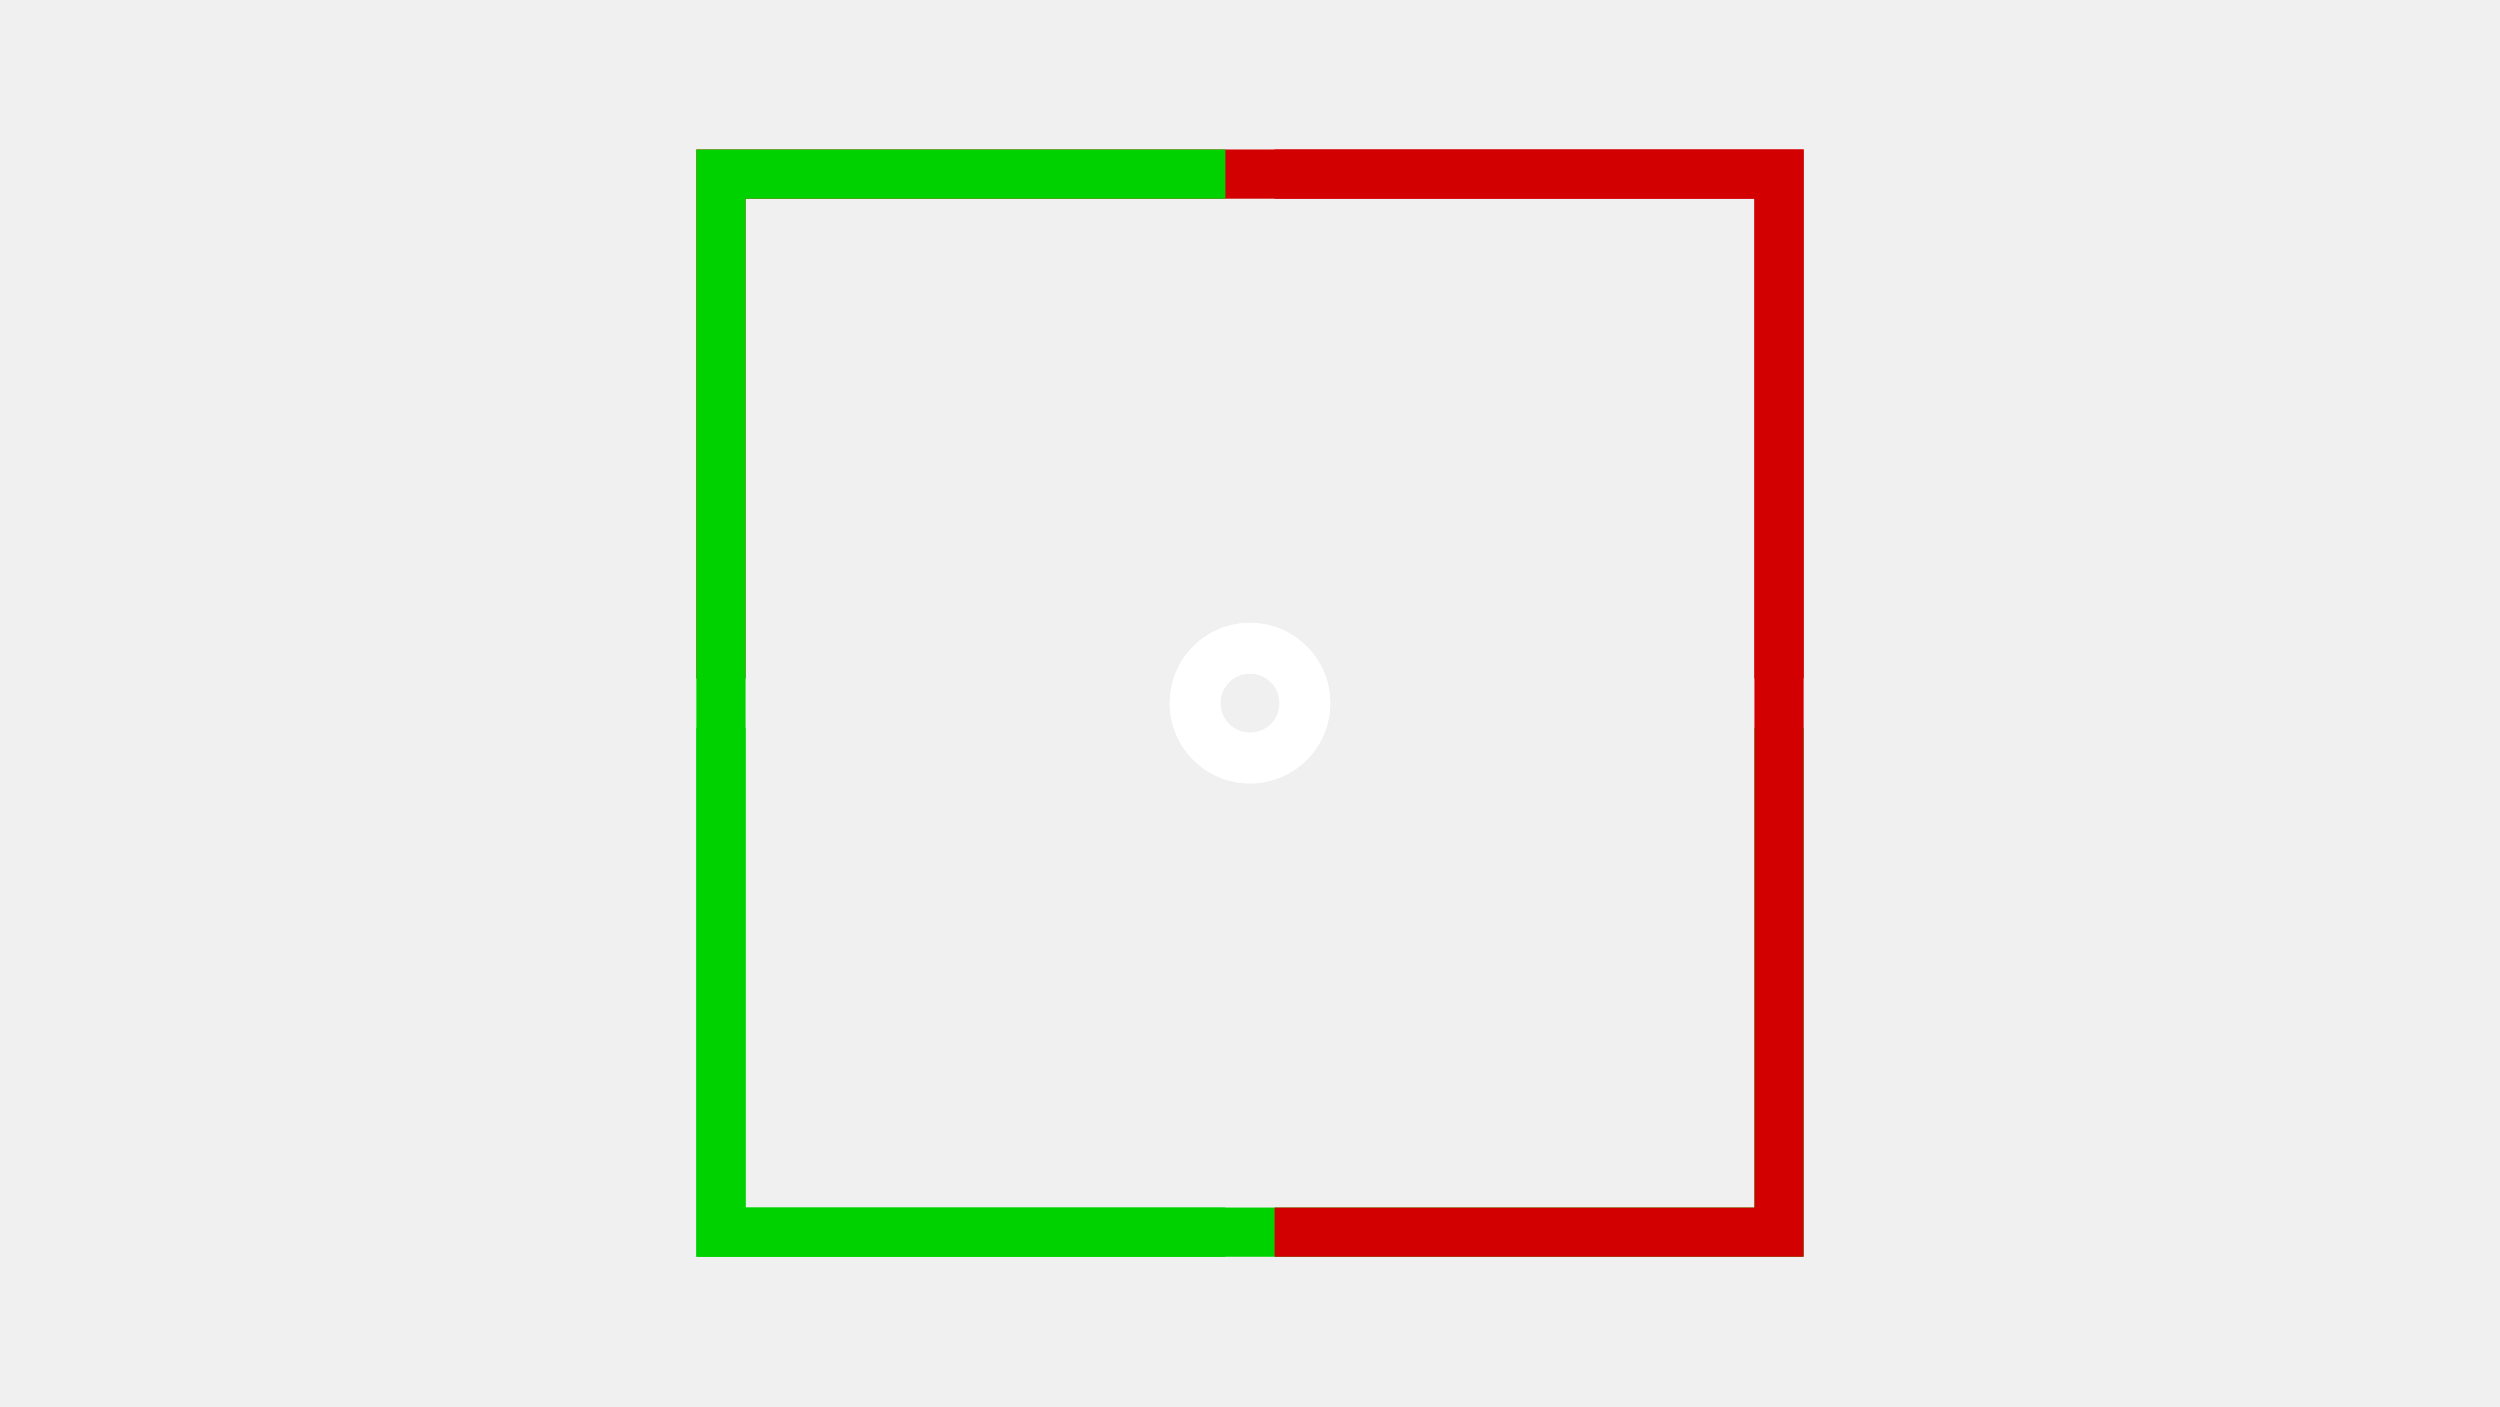
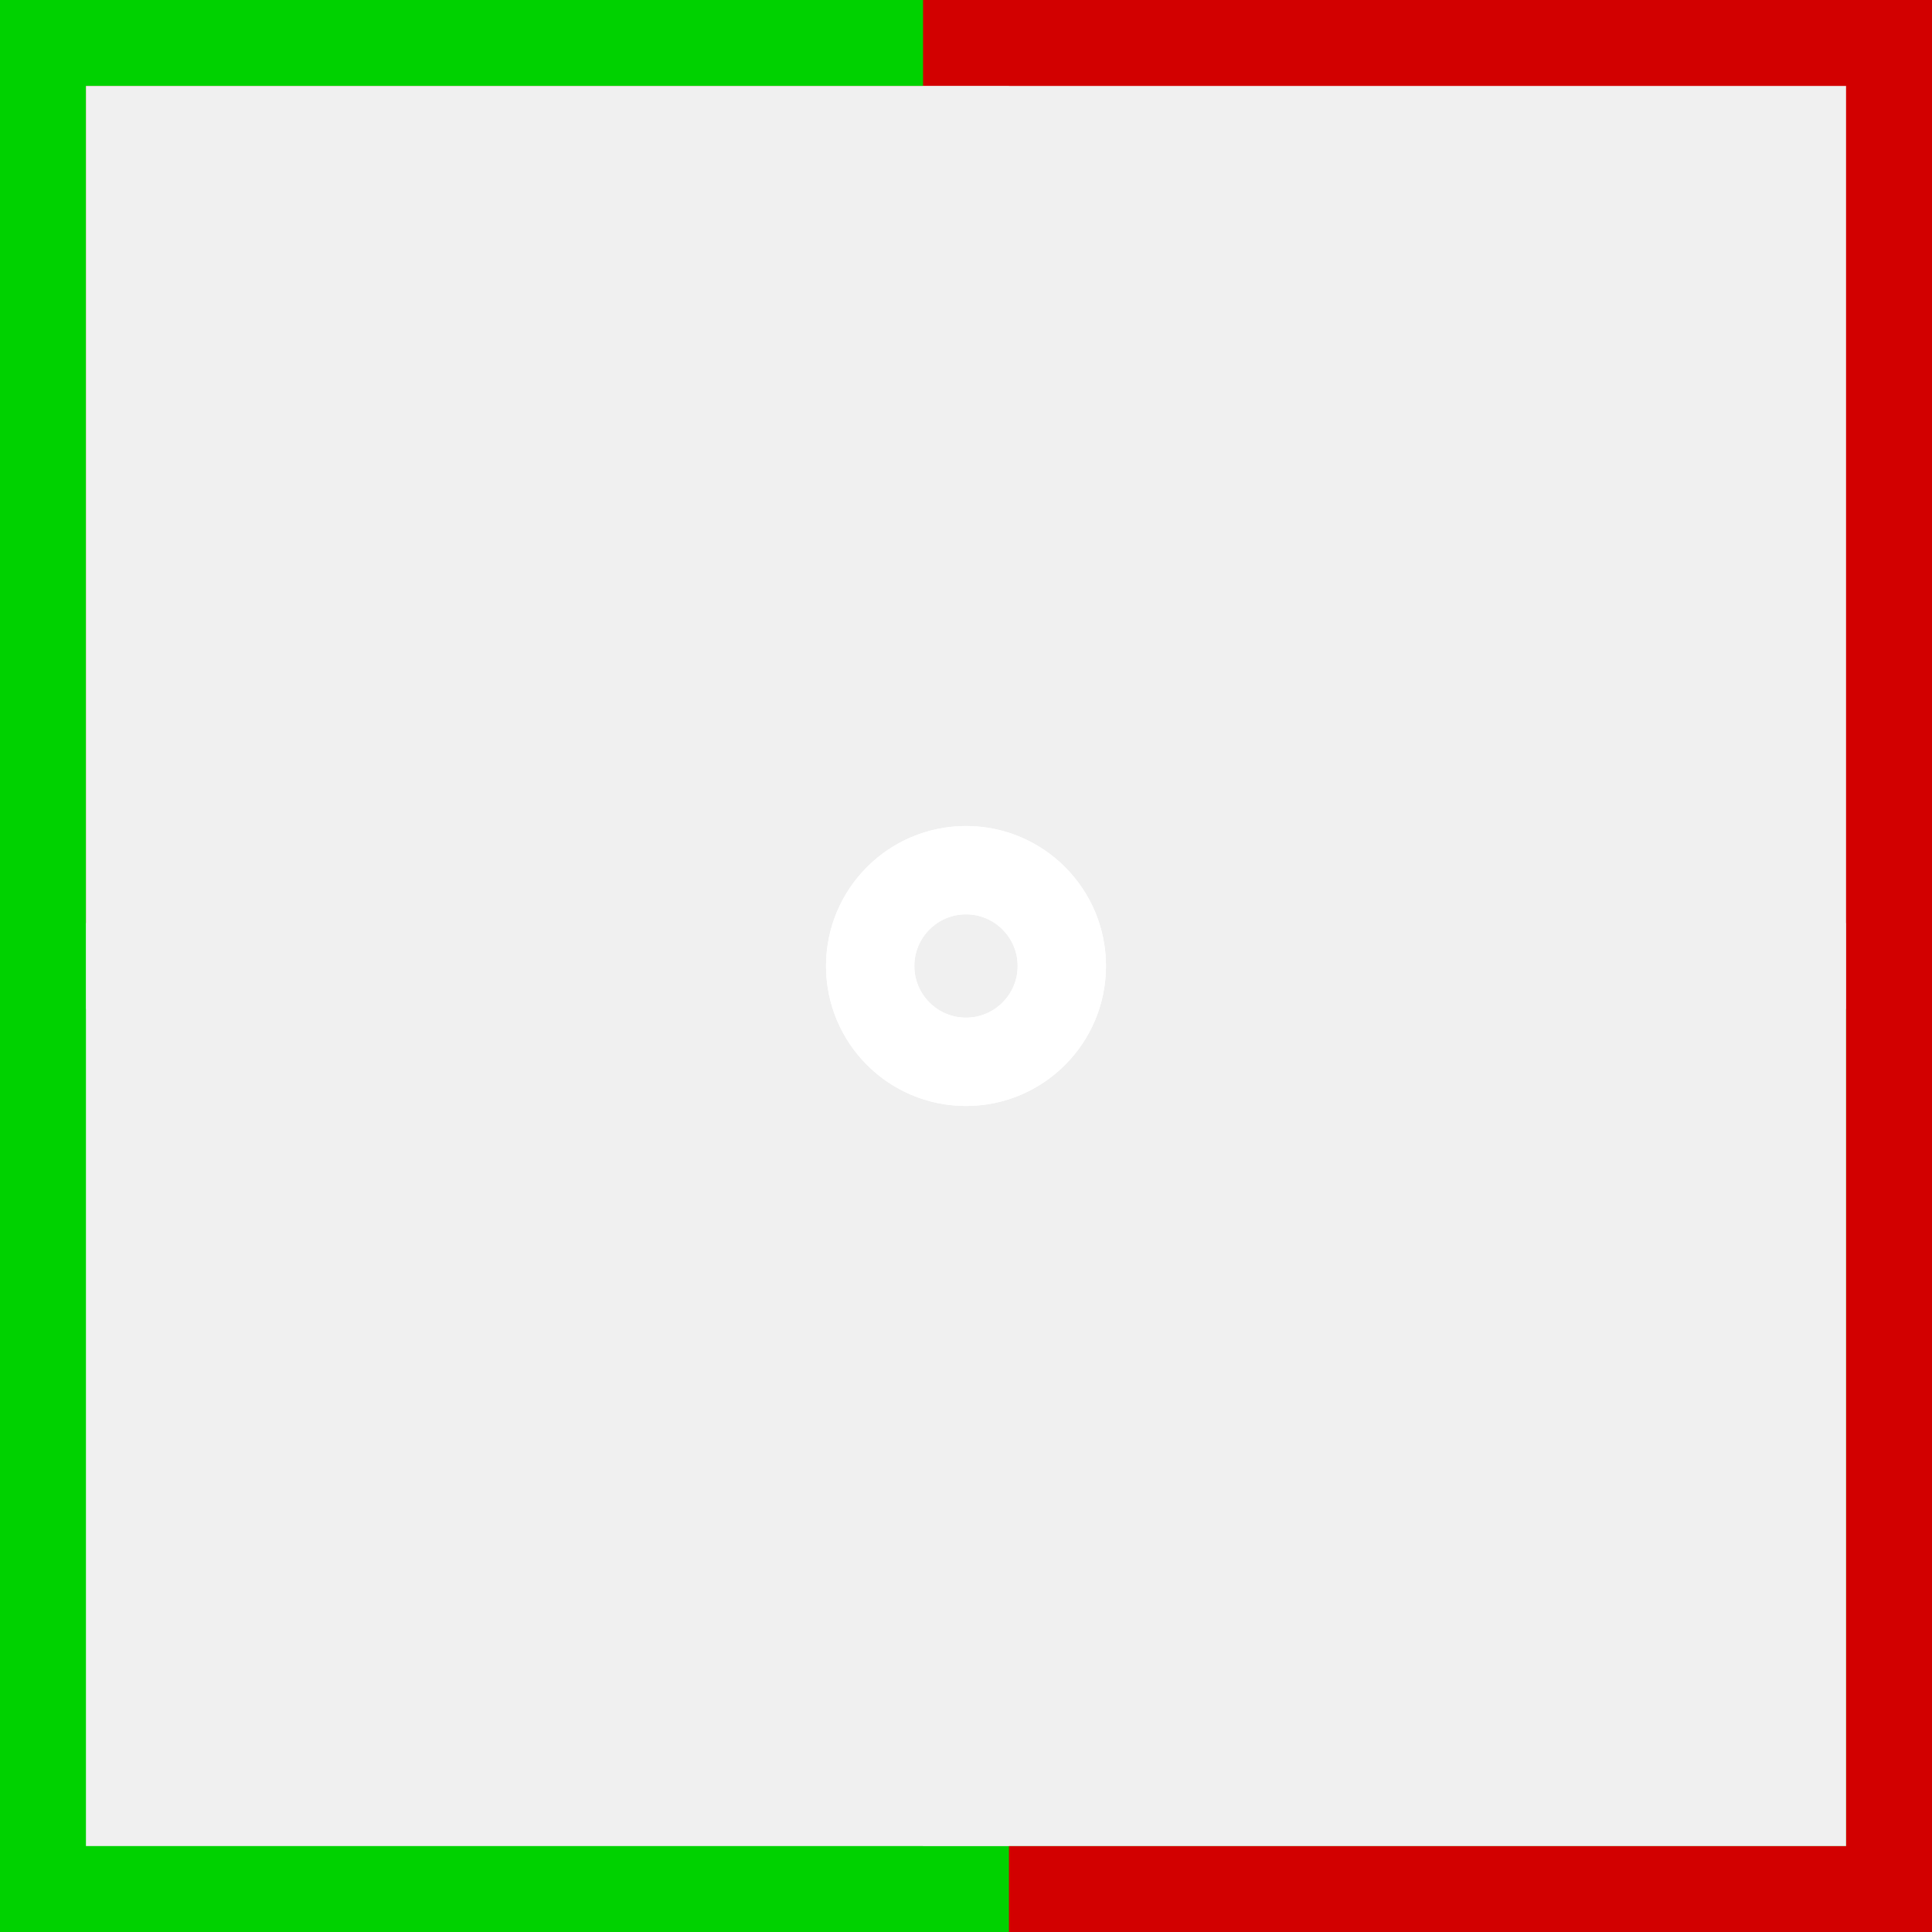
- <svg xmlns="http://www.w3.org/2000/svg" version="1.1" id="svg869" width="1920" height="1080" viewBox="0 0 1920 1080">
+ <svg xmlns="http://www.w3.org/2000/svg" version="1.1" id="svg869" width="1351" height="1351" viewBox="0 0 1351 1351">
  <defs id="defs873" />
-   <g id="horizontal" style="display:inline">
-     <g id="g1478" transform="translate(-5.0000001e-6,794.25)">
-       <path id="path824" d="m 534.803,-679.447 v 406.299 h 37.795 v -368.504 h 774.805 v 368.504 h 37.795 v -406.299 z" style="display:inline;opacity:1;fill:#d20000;fill-opacity:1;stroke:none;stroke-width:1.389;stroke-linejoin:round;stroke-miterlimit:4;stroke-dasharray:none;stroke-opacity:1" />
-       <path id="path826" d="m 534.803,-235.352 v 406.299 h 850.395 v -406.299 h -37.795 V 133.152 H 572.598 v -368.504 z" style="display:inline;opacity:1;fill:#00d200;fill-opacity:1;stroke:none;stroke-width:1.389;stroke-linejoin:round;stroke-miterlimit:4;stroke-dasharray:none;stroke-opacity:1" />
-       <path id="path822-3" d="m 960,-315.869 a 61.619,61.619 0 0 0 -61.619,61.619 61.619,61.619 0 0 0 61.619,61.619 61.619,61.619 0 0 0 61.619,-61.619 61.619,61.619 0 0 0 -61.619,-61.619 z m 0,38.891 a 22.728,22.728 0 0 1 22.729,22.729 22.728,22.728 0 0 1 -22.729,22.729 22.728,22.728 0 0 1 -22.729,-22.729 22.728,22.728 0 0 1 22.729,-22.729 z" style="display:inline;opacity:1;fill:#ffffff;fill-opacity:1;stroke:none;stroke-width:1.538;stroke-linejoin:round;stroke-miterlimit:4;stroke-dasharray:none;stroke-opacity:1" />
-     </g>
+   <g id="horizontal" style="display:inline" transform="translate(-284.5,135.5)">
+     <path id="path824" d="m 284.5,-135.5 v 645.476 h 60.044 V -75.456 H 1575.456 V 509.977 H 1635.5 v -645.476 z" style="display:inline;fill:#d20000;fill-opacity:1;stroke:none;stroke-width:2.207;stroke-linejoin:round;stroke-miterlimit:4;stroke-dasharray:none;stroke-opacity:1" />
+     <path id="path826" d="M 284.5,570.023 V 1215.5 H 1635.5 V 570.023 h -60.044 V 1155.456 H 344.544 V 570.023 Z" style="display:inline;fill:#00d200;fill-opacity:1;stroke:none;stroke-width:2.207;stroke-linejoin:round;stroke-miterlimit:4;stroke-dasharray:none;stroke-opacity:1" />
+     <path id="path822-3" d="m 960,442.107 a 97.893,97.893 0 0 0 -97.893,97.893 97.893,97.893 0 0 0 97.893,97.893 97.893,97.893 0 0 0 97.893,-97.893 97.893,97.893 0 0 0 -97.893,-97.893 z m 0,61.785 a 36.108,36.108 0 0 1 36.108,36.108 36.108,36.108 0 0 1 -36.108,36.108 36.108,36.108 0 0 1 -36.108,-36.108 36.108,36.108 0 0 1 36.108,-36.108 z" style="display:inline;fill:#ffffff;fill-opacity:1;stroke:none;stroke-width:2.443;stroke-linejoin:round;stroke-miterlimit:4;stroke-dasharray:none;stroke-opacity:1" />
  </g>
-   <g id="g929" style="display:inline">
-     <g id="g1484" transform="translate(-6.541732e-6,794.2501)">
-       <g style="display:inline" transform="matrix(3.779528,0,0,3.779528,-3.858268e-6,-836.7697)" id="vertical">
-         <path id="red" d="m 259,266.625 h 107.5 V 41.625 h -107.5 v 10 H 356.5 V 256.625 h -97.5 z" style="opacity:1;fill:#d20000;fill-opacity:1;stroke:none;stroke-width:0.368;stroke-linejoin:round;stroke-miterlimit:4;stroke-dasharray:none;stroke-opacity:1" />
-         <path id="green" d="m 141.5,266.625 h 107.5 v -10 H 151.5 V 51.625 h 97.5 v -10 h -107.5 z" style="opacity:1;fill:#00d200;fill-opacity:1;stroke:none;stroke-width:0.368;stroke-linejoin:round;stroke-miterlimit:4;stroke-dasharray:none;stroke-opacity:1" />
-         <path id="path822" d="M 254,137.822 A 16.303,16.303 0 0 0 237.697,154.125 16.303,16.303 0 0 0 254,170.428 16.303,16.303 0 0 0 270.303,154.125 16.303,16.303 0 0 0 254,137.822 Z m 0,10.29 a 6.014,6.014 0 0 1 6.014,6.014 A 6.014,6.014 0 0 1 254,160.139 6.014,6.014 0 0 1 247.986,154.125 6.014,6.014 0 0 1 254,148.111 Z" style="display:inline;opacity:1;fill:#ffffff;fill-opacity:1;stroke:none;stroke-width:0.407;stroke-linejoin:round;stroke-miterlimit:4;stroke-dasharray:none;stroke-opacity:1" />
-       </g>
-     </g>
+   <g id="vertical" style="display:inline" transform="translate(-284.5,135.5)">
+     <path id="red" d="M 990.023,1215.5 H 1635.5 V -135.5 H 990.023 v 60.044 H 1575.456 V 1155.456 H 990.023 Z" style="fill:#d20000;fill-opacity:1;stroke:none;stroke-width:2.207;stroke-linejoin:round;stroke-miterlimit:4;stroke-dasharray:none;stroke-opacity:1" />
+     <path id="green" d="m 284.5,1215.5 h 645.477 v -60.044 H 344.544 V -75.456 H 929.977 V -135.5 H 284.5 Z" style="fill:#00d200;fill-opacity:1;stroke:none;stroke-width:2.207;stroke-linejoin:round;stroke-miterlimit:4;stroke-dasharray:none;stroke-opacity:1" />
+     <path id="path822" d="m 960,442.107 a 97.893,97.893 0 0 0 -97.893,97.893 97.893,97.893 0 0 0 97.893,97.893 97.893,97.893 0 0 0 97.893,-97.893 97.893,97.893 0 0 0 -97.893,-97.893 z m 0,61.785 a 36.108,36.108 0 0 1 36.108,36.108 36.108,36.108 0 0 1 -36.108,36.108 36.108,36.108 0 0 1 -36.108,-36.108 36.108,36.108 0 0 1 36.108,-36.108 z" style="display:inline;fill:#ffffff;fill-opacity:1;stroke:none;stroke-width:2.443;stroke-linejoin:round;stroke-miterlimit:4;stroke-dasharray:none;stroke-opacity:1" />
  </g>
</svg>
